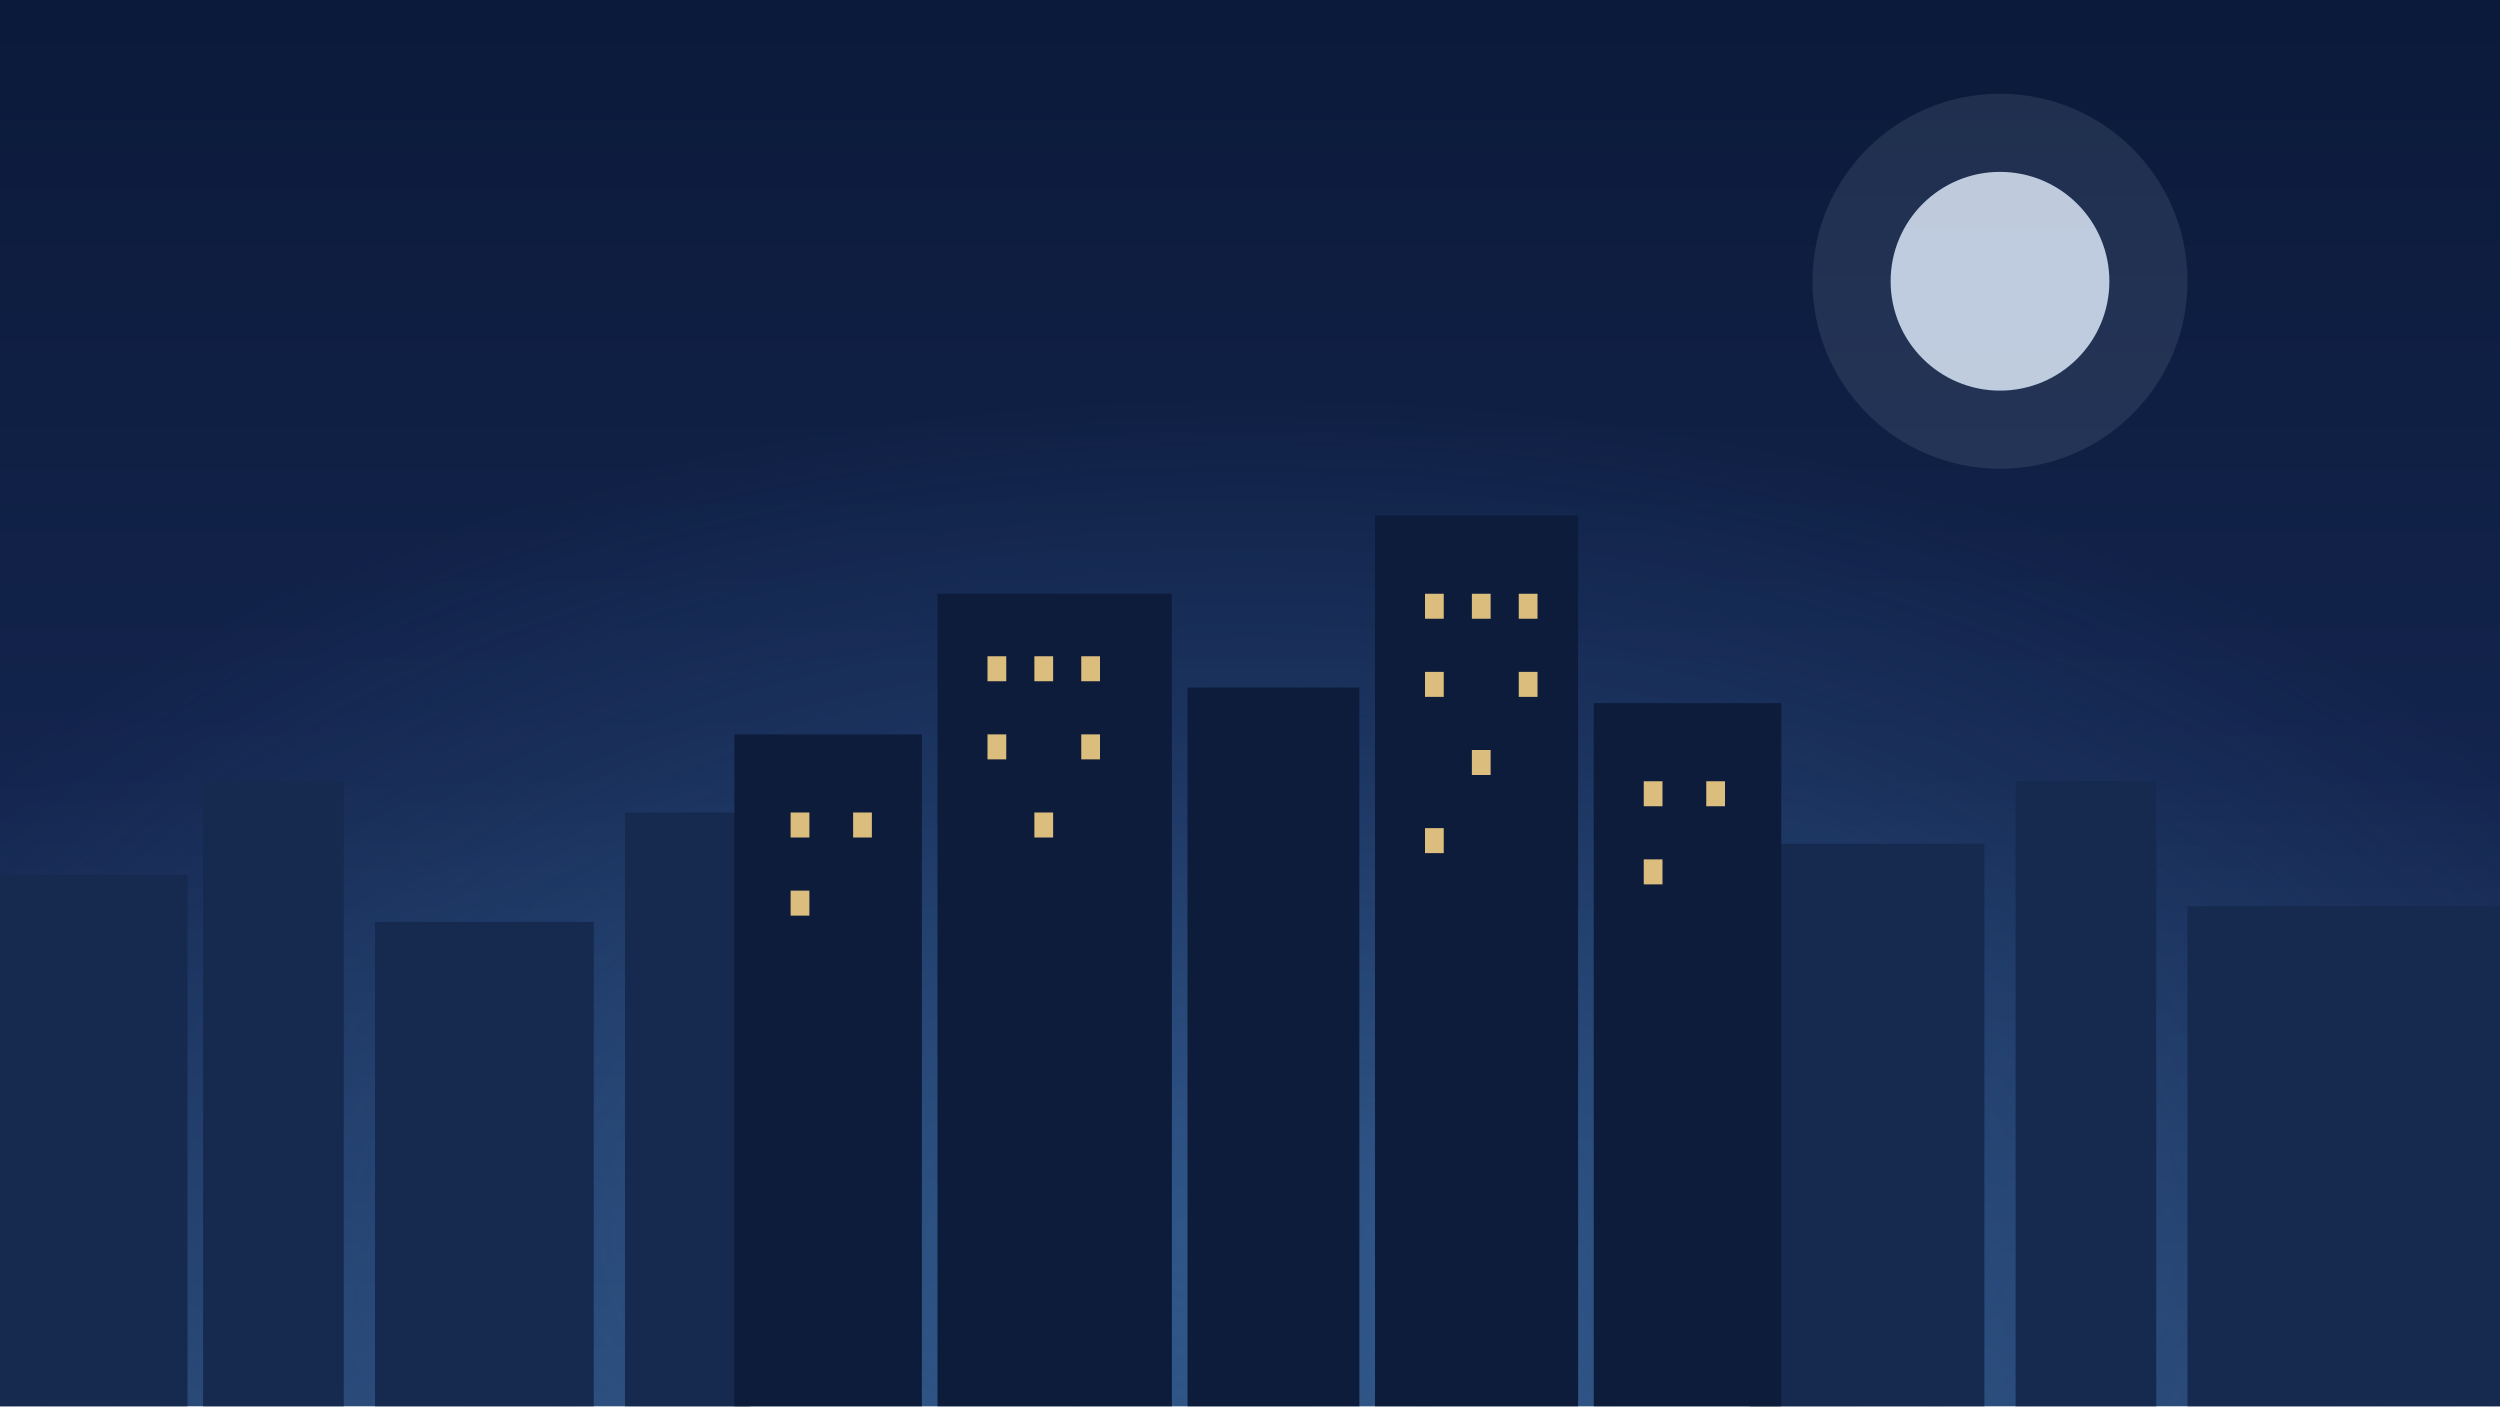
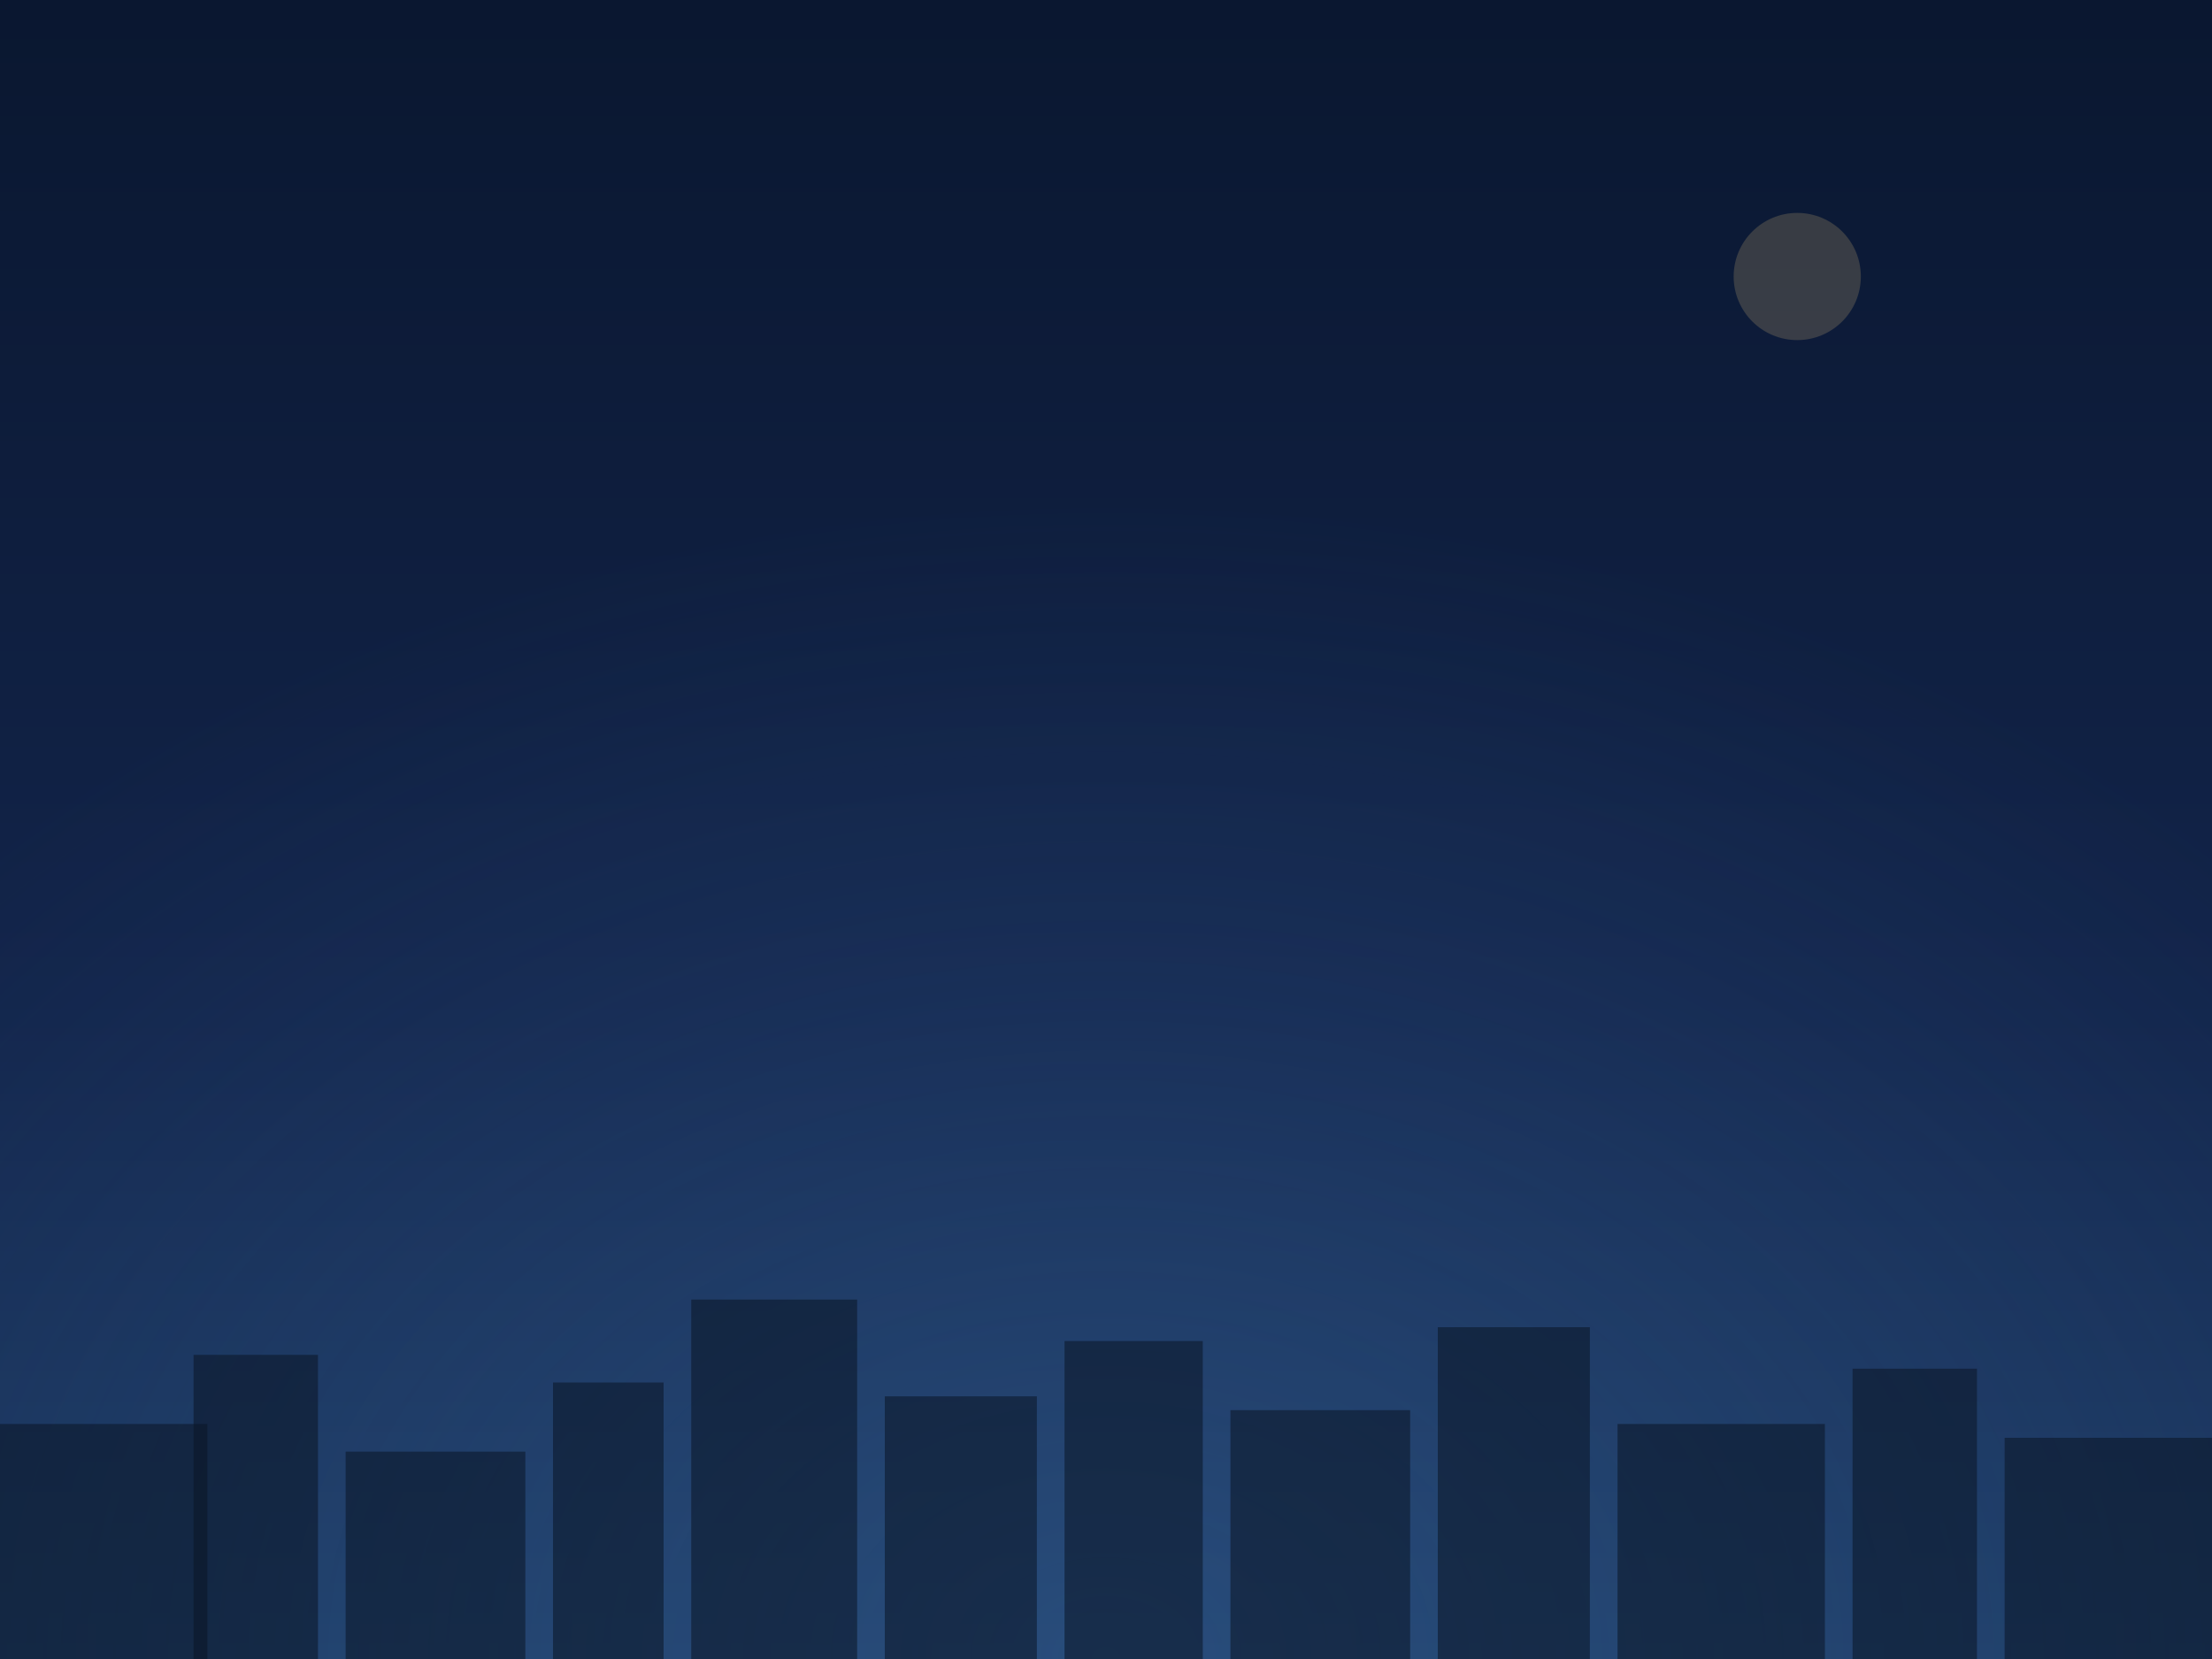
- <svg xmlns="http://www.w3.org/2000/svg" viewBox="0 0 1600 900" preserveAspectRatio="xMidYMid slice" role="img" aria-label="First-party abstract midtown night skyline background">
+ <svg xmlns="http://www.w3.org/2000/svg" viewBox="0 0 1600 1200" preserveAspectRatio="xMidYMid slice" role="img" aria-label="First-party abstract midtown night background">
  <defs>
    <linearGradient id="midSky" x1="0" y1="0" x2="0" y2="1">
-       <stop offset="0%" stop-color="#0b1a3a" />
-       <stop offset="55%" stop-color="#13244d" />
-       <stop offset="100%" stop-color="#26426f" />
+       <stop offset="0%" stop-color="#0a1730" />
+       <stop offset="60%" stop-color="#12244a" />
+       <stop offset="100%" stop-color="#1c3a63" />
    </linearGradient>
-     <radialGradient id="midGlow" cx="50%" cy="88%" r="60%">
-       <stop offset="0%" stop-color="#3b6ea5" stop-opacity="0.55" />
-       <stop offset="100%" stop-color="#3b6ea5" stop-opacity="0" />
+     <radialGradient id="midGlow" cx="50%" cy="100%" r="70%">
+       <stop offset="0%" stop-color="#3f6fa8" stop-opacity="0.35" />
+       <stop offset="100%" stop-color="#3f6fa8" stop-opacity="0" />
    </radialGradient>
  </defs>
-   <rect width="1600" height="900" fill="url(#midSky)" />
-   <rect width="1600" height="900" fill="url(#midGlow)" />
-   <circle cx="1280" cy="180" r="70" fill="#dbe6f5" fill-opacity="0.85" />
-   <circle cx="1280" cy="180" r="120" fill="#dbe6f5" fill-opacity="0.10" />
-   <g fill="#16294f">
-     <rect x="0" y="560" width="120" height="340" />
-     <rect x="130" y="500" width="90" height="400" />
-     <rect x="240" y="590" width="140" height="310" />
-     <rect x="400" y="520" width="80" height="380" />
-     <rect x="1120" y="540" width="150" height="360" />
-     <rect x="1290" y="500" width="90" height="400" />
-     <rect x="1400" y="580" width="200" height="320" />
+   <rect width="1600" height="1200" fill="url(#midSky)" />
+   <rect width="1600" height="1200" fill="url(#midGlow)" />
+   <g fill="#0a1526" fill-opacity="0.55">
+     <rect x="0" y="1030" width="150" height="170" />
+     <rect x="140" y="980" width="90" height="220" />
+     <rect x="250" y="1050" width="130" height="150" />
+     <rect x="400" y="1000" width="80" height="200" />
+     <rect x="500" y="940" width="120" height="260" />
+     <rect x="640" y="1010" width="110" height="190" />
+     <rect x="770" y="970" width="100" height="230" />
+     <rect x="890" y="1020" width="130" height="180" />
+     <rect x="1040" y="960" width="110" height="240" />
+     <rect x="1170" y="1030" width="150" height="170" />
+     <rect x="1340" y="990" width="90" height="210" />
+     <rect x="1450" y="1040" width="150" height="160" />
  </g>
-   <g fill="#0d1c3a">
-     <rect x="470" y="470" width="120" height="430" />
-     <rect x="600" y="380" width="150" height="520" />
-     <rect x="760" y="440" width="110" height="460" />
-     <rect x="880" y="330" width="130" height="570" />
-     <rect x="1020" y="450" width="120" height="450" />
-   </g>
-   <g fill="#ffd98a" fill-opacity="0.85">
-     <rect x="632" y="420" width="12" height="16" />
-     <rect x="662" y="420" width="12" height="16" />
-     <rect x="692" y="420" width="12" height="16" />
-     <rect x="632" y="470" width="12" height="16" />
-     <rect x="692" y="470" width="12" height="16" />
-     <rect x="662" y="520" width="12" height="16" />
-     <rect x="912" y="380" width="12" height="16" />
-     <rect x="942" y="380" width="12" height="16" />
-     <rect x="972" y="380" width="12" height="16" />
-     <rect x="912" y="430" width="12" height="16" />
-     <rect x="972" y="430" width="12" height="16" />
-     <rect x="942" y="480" width="12" height="16" />
-     <rect x="912" y="530" width="12" height="16" />
-     <rect x="1052" y="500" width="12" height="16" />
-     <rect x="1092" y="500" width="12" height="16" />
-     <rect x="1052" y="550" width="12" height="16" />
-     <rect x="506" y="520" width="12" height="16" />
-     <rect x="546" y="520" width="12" height="16" />
-     <rect x="506" y="570" width="12" height="16" />
+   <g fill="#ffd98a" fill-opacity="0.18">
+     <circle cx="1300" cy="200" r="46" />
  </g>
</svg>
